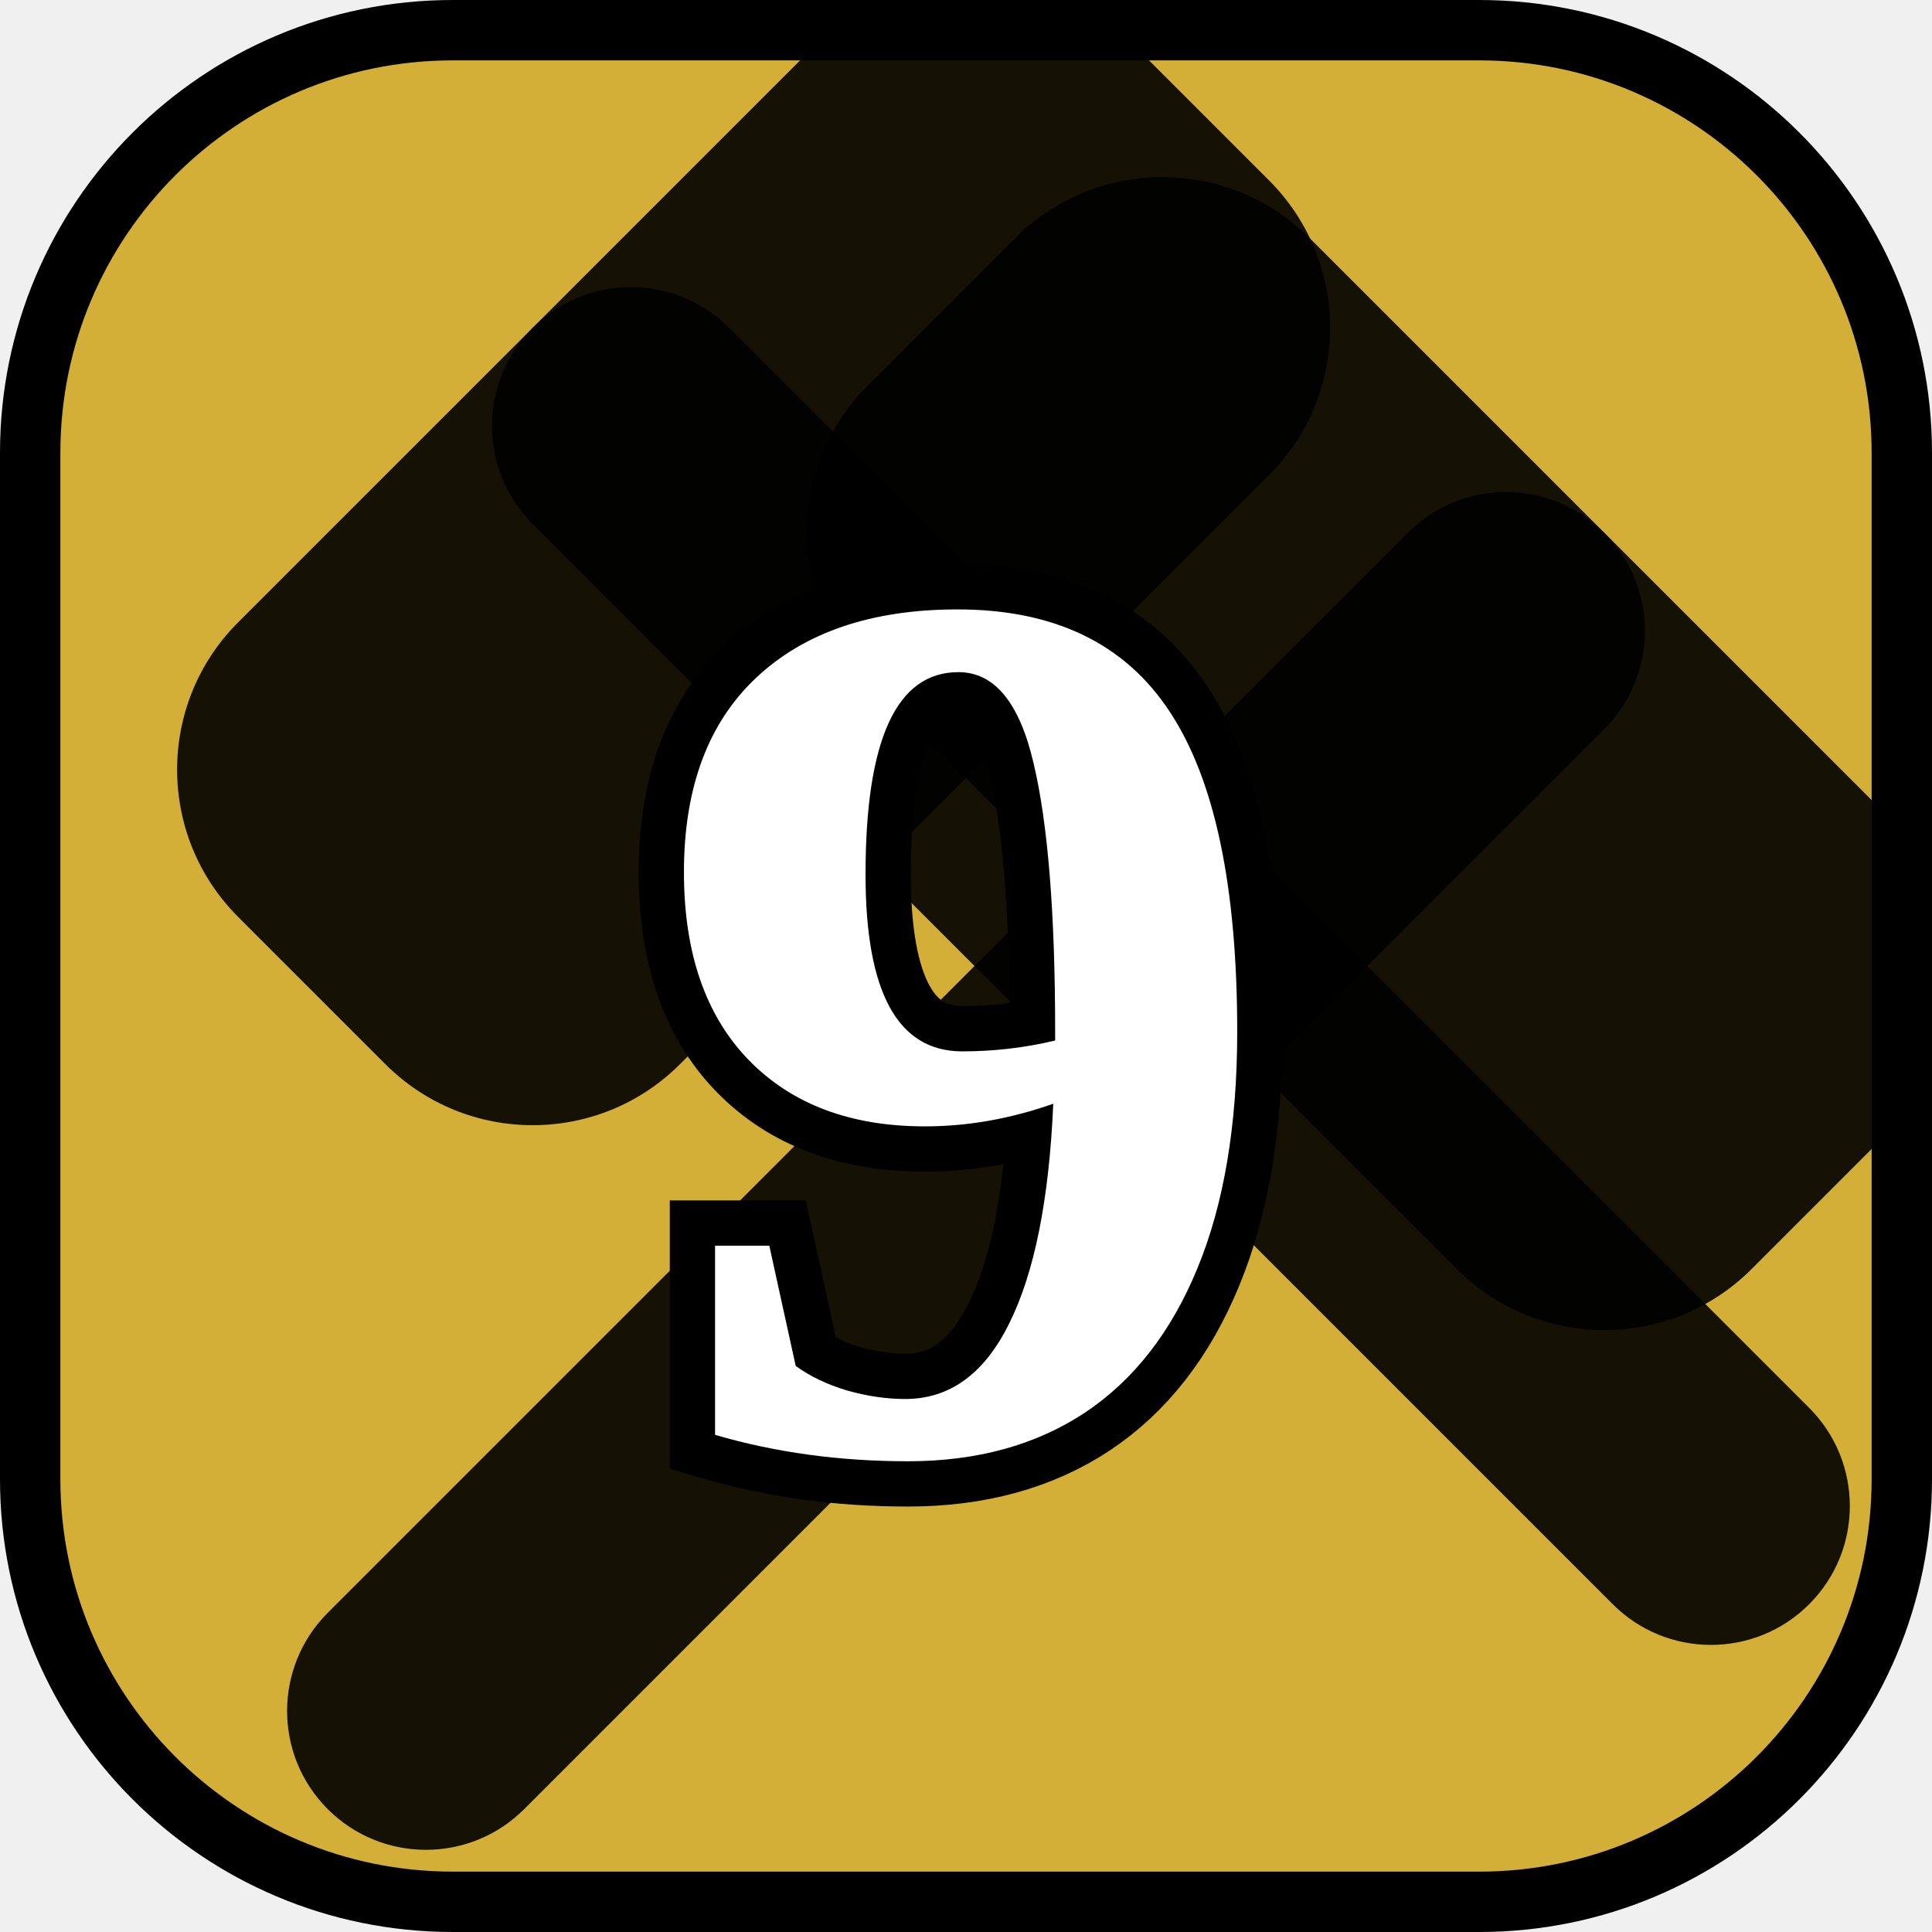
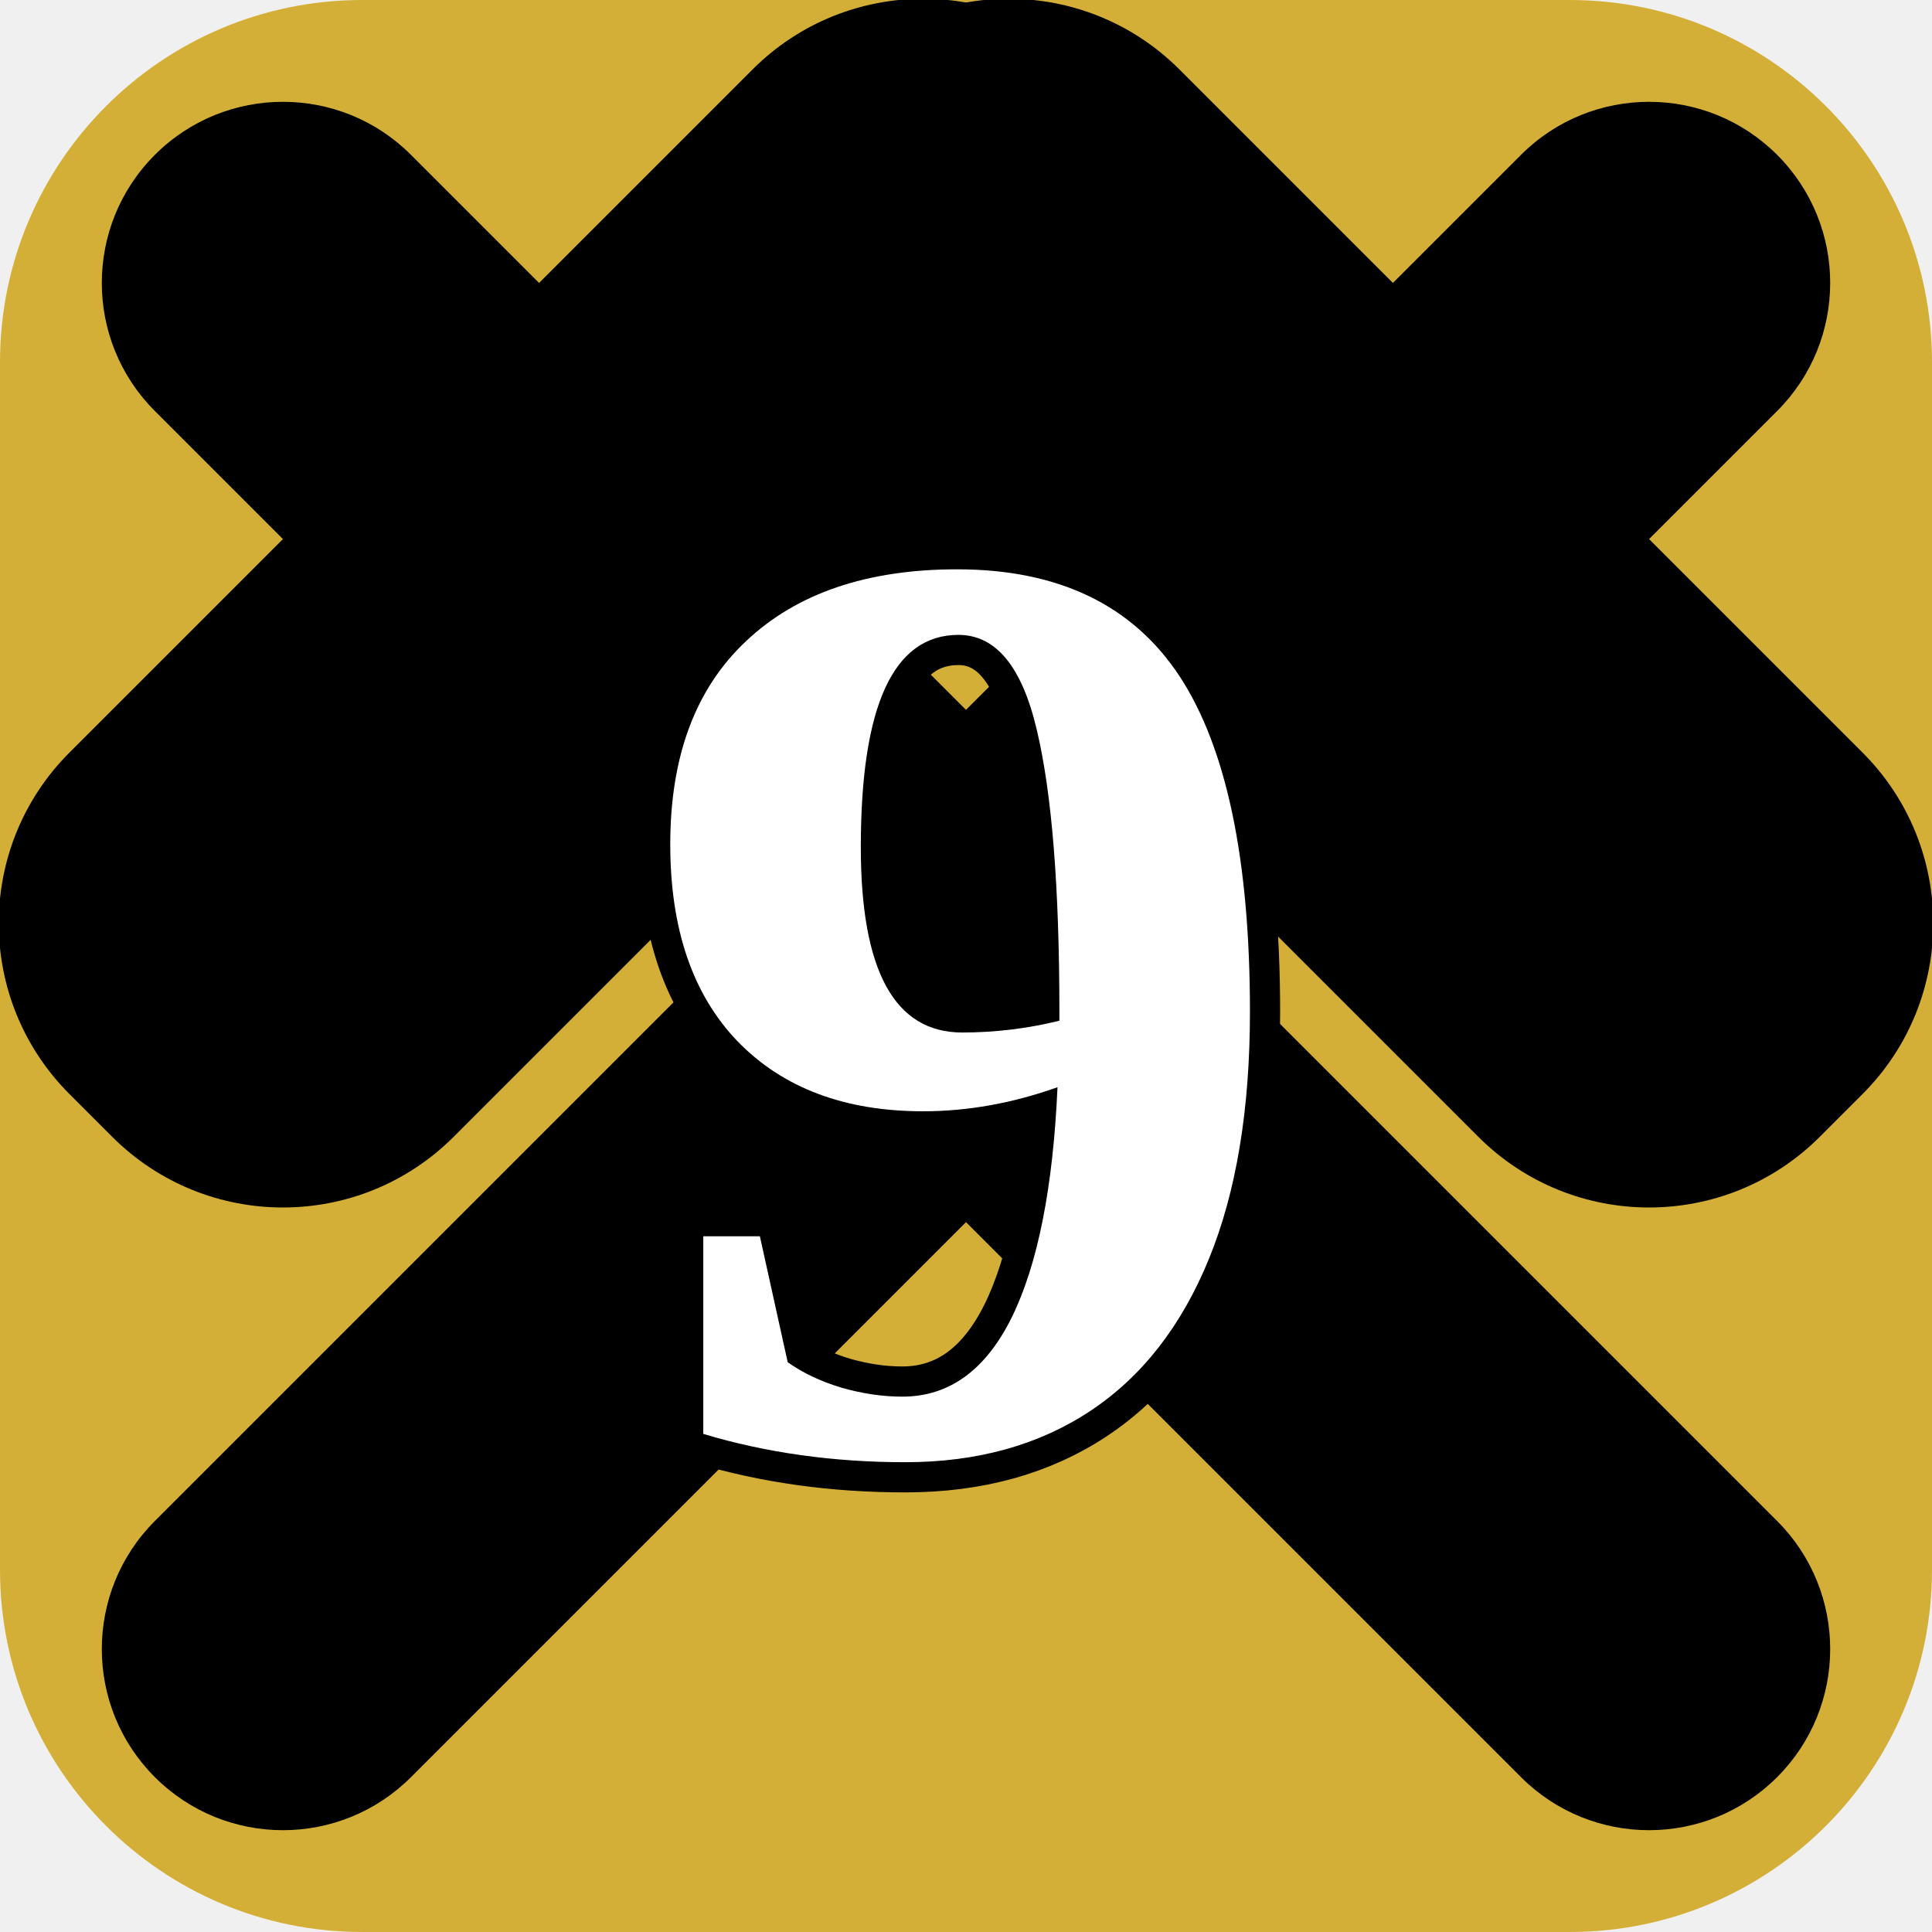
<svg xmlns="http://www.w3.org/2000/svg" width="64" height="64" viewBox="0 0 64 64">
-   <rect x="1" y="1" width="62" height="62" rx="14" fill="#d4af37" stroke="#000" stroke-width="2" />
-   <g transform="rotate(45 32 32) scale(1.15)">
-     <rect x="28" y="6" width="8" height="52" rx="4" fill="rgba(0,0,0,0.9)" />
-     <rect x="14" y="6" width="36" height="18" rx="6" fill="rgba(0,0,0,0.9)" />
+   <rect x="0" y="0" width="64" height="64" rx="12" fill="#d4af37" />
+   <g transform="rotate(45 32 32)">
+     <rect x="26" y="-6" width="12" height="76" rx="6" fill="#000" />
+     <rect x="8" y="6" width="48" height="18" rx="8" fill="#000" />
  </g>
-   <g transform="rotate(-45 32 32) scale(1.15)">
-     <rect x="28" y="6" width="8" height="52" rx="4" fill="rgba(0,0,0,0.9)" />
-     <rect x="14" y="6" width="36" height="18" rx="6" fill="rgba(0,0,0,0.9)" />
+   <g transform="rotate(-45 32 32)">
+     <rect x="26" y="-6" width="12" height="76" rx="6" fill="#000" />
+     <rect x="8" y="6" width="48" height="18" rx="8" fill="#000" />
  </g>
-   <text x="32" y="48" text-anchor="middle" font-size="42" font-weight="900" fill="#fff" stroke="#000" stroke-width="3" paint-order="stroke">
+   <text x="32" y="48" text-anchor="middle" font-size="44" font-weight="900" fill="#fff" stroke="#000" stroke-width="2" paint-order="stroke">
    9
  </text>
</svg>
